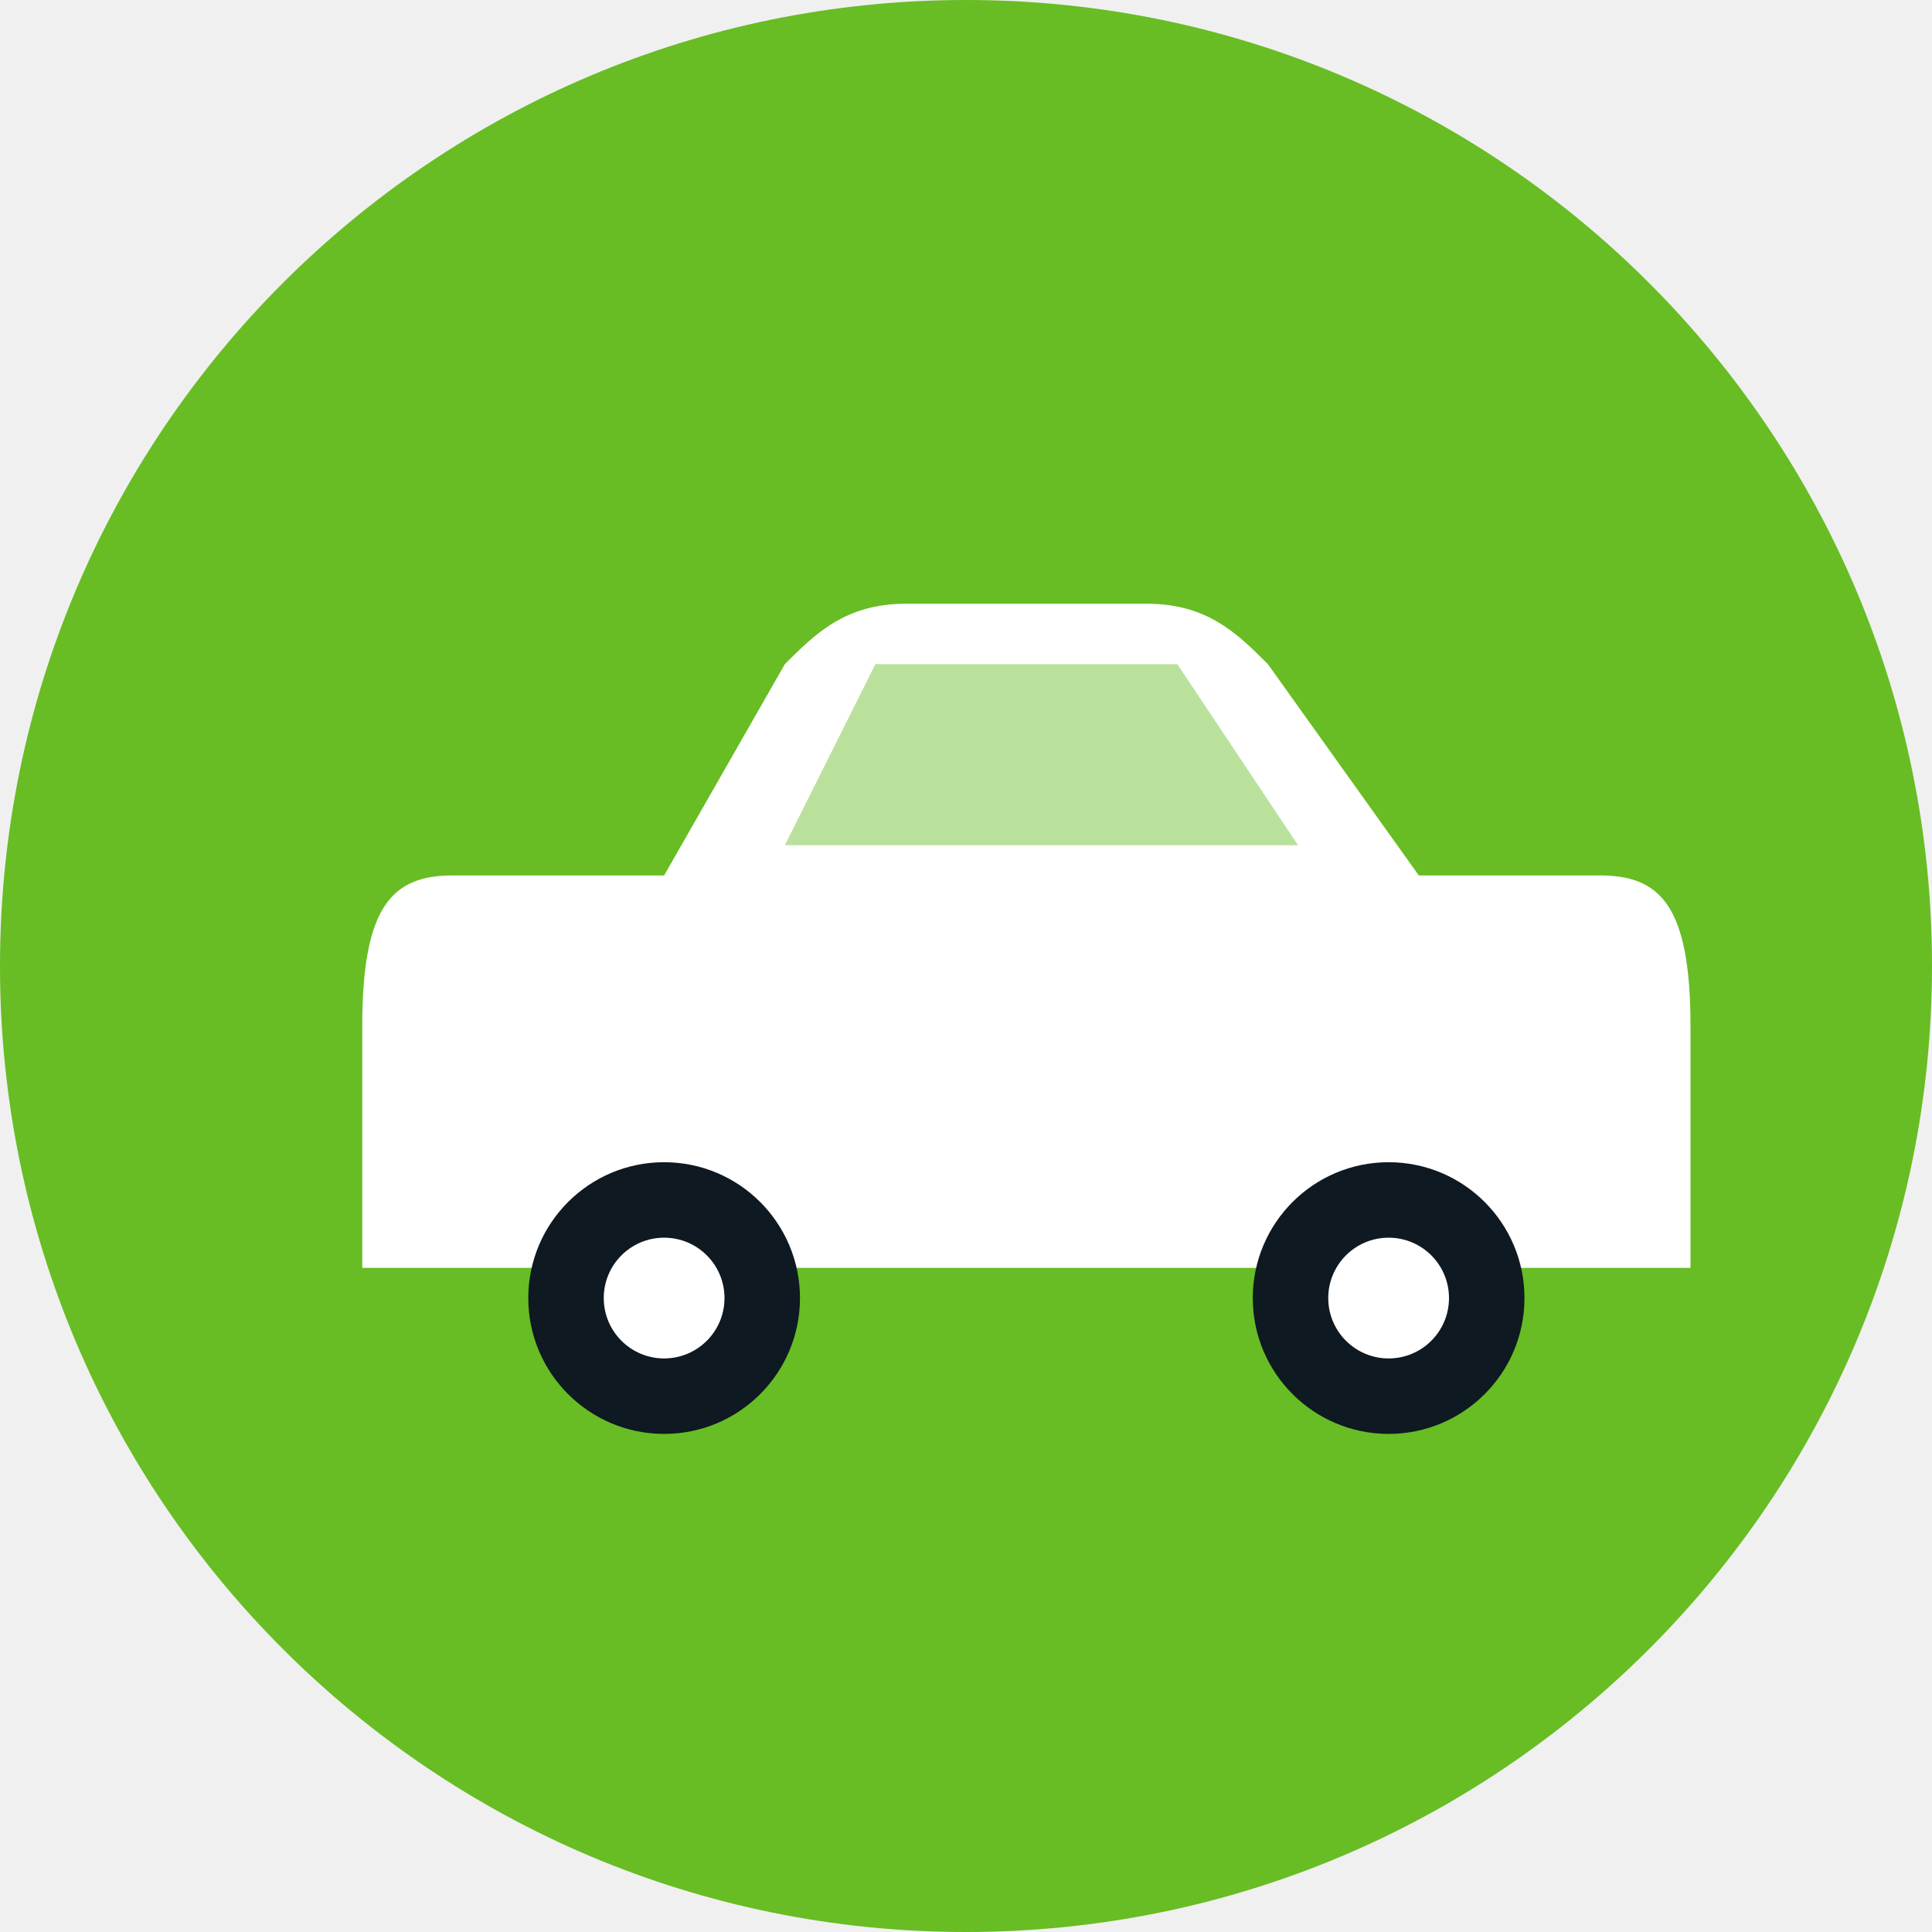
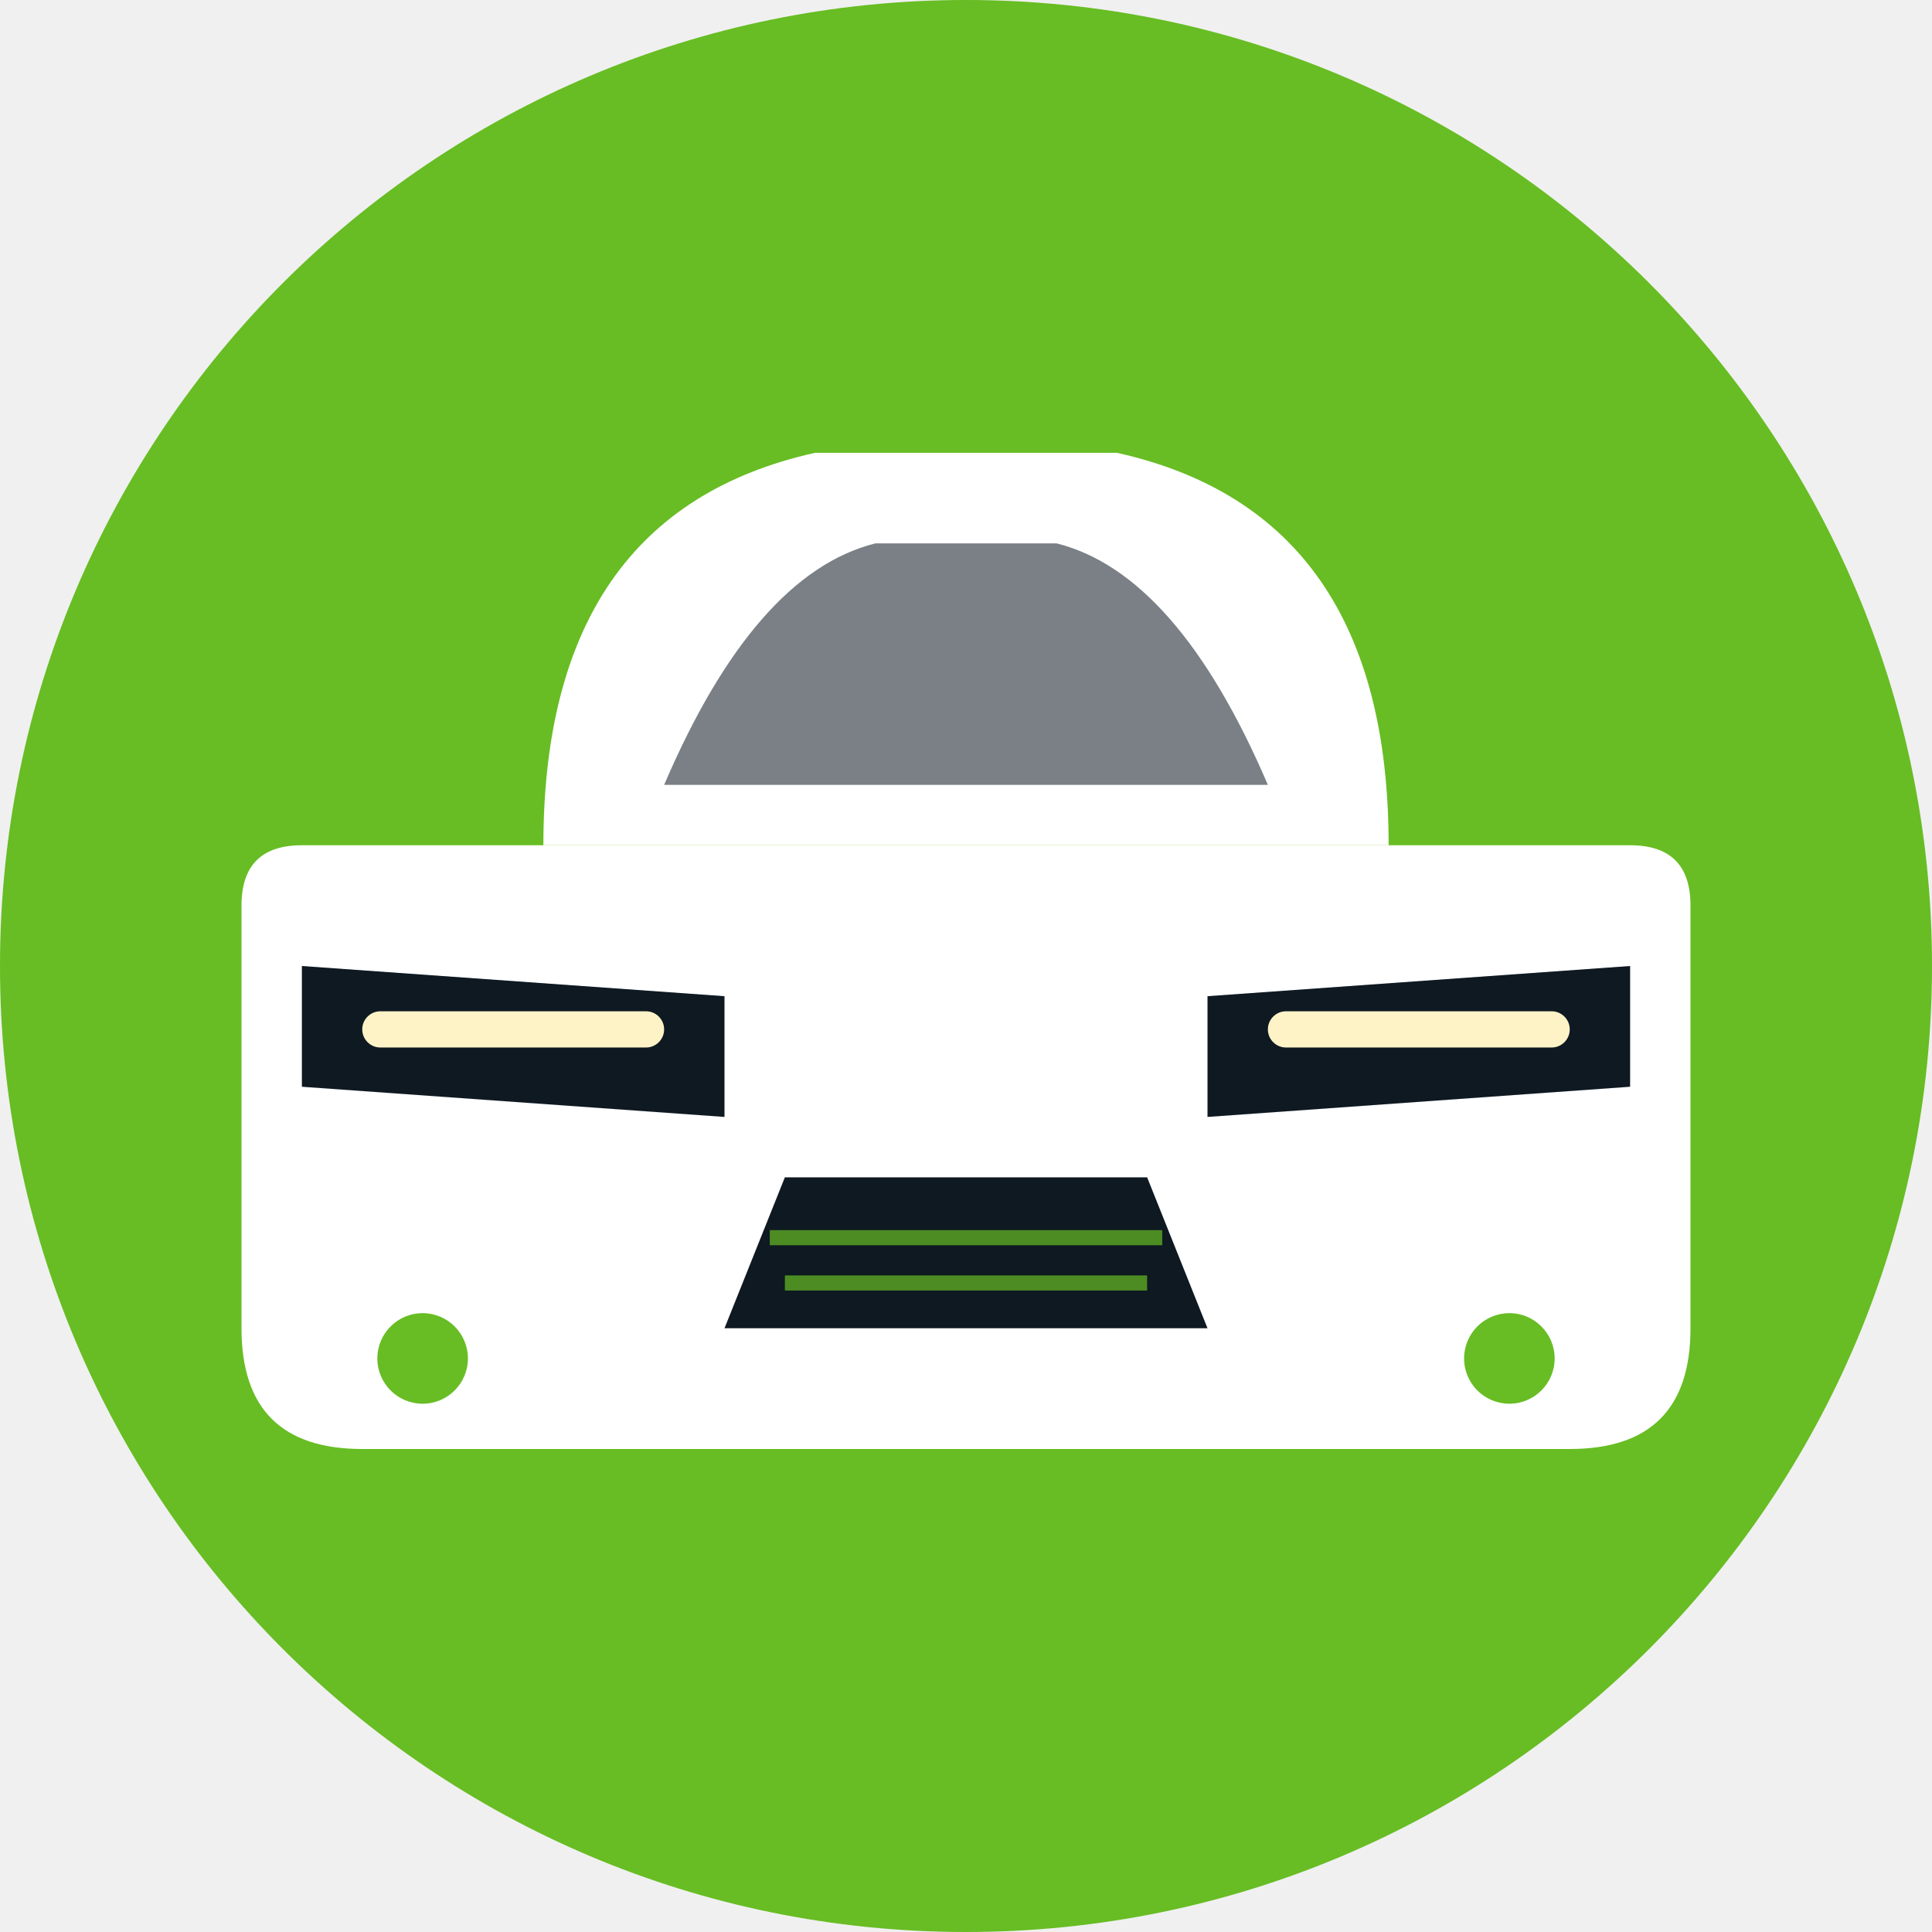
<svg xmlns="http://www.w3.org/2000/svg" viewBox="0 0 64 64">
  <circle cx="32" cy="32" r="32" fill="#67BD23" />
-   <path d="M 12 34 C 12 30 13 29 15 29 L 22 29 L 26 22 C 27 21 28 20 30 20 L 38 20 C 40 20 41 21 42 22 L 47 29 L 53 29 C 55 29 56 30 56 34 L 56 42 L 12 42 Z" fill="#ffffff" />
-   <path d="M 26 28 L 29 22 L 39 22 L 43 28 Z" fill="#67BD23" fill-opacity="0.45" />
-   <circle cx="22" cy="43" r="4.5" fill="#0E1922" />
-   <circle cx="46" cy="43" r="4.5" fill="#0E1922" />
-   <circle cx="22" cy="43" r="2" fill="#ffffff" />
-   <circle cx="46" cy="43" r="2" fill="#ffffff" />
+   <path d="M 18 28 Q 18 17 27 15 L 37 15 Q 46 17 46 28 Z" fill="#ffffff" />
+   <path d="M 22 26 Q 25 19 29 18 L 35 18 Q 39 19 42 26 Z" fill="#0E1922" fill-opacity="0.55" />
+   <path d="M 10 28 L 54 28 Q 56 28 56 30 L 56 44 Q 56 48 52 48 L 12 48 Q 8 48 8 44 L 8 30 Q 8 28 10 28 Z" fill="#ffffff" />
+   <path d="M 10 32 L 24 33 L 24 37 L 10 36 Z" fill="#0E1922" />
+   <path d="M 40 33 L 54 32 L 54 36 L 40 37 Z" fill="#0E1922" />
+   <rect x="12" y="33.5" width="10" height="1.2" rx="0.6" fill="#FEF3C7" />
+   <rect x="42" y="33.5" width="10" height="1.2" rx="0.6" fill="#FEF3C7" />
+   <path d="M 26 39 L 38 39 L 40 44 L 24 44 Z" fill="#0E1922" />
+   <line x1="25.5" y1="41" x2="38.5" y2="41" stroke="#67BD23" stroke-width="0.5" opacity="0.7" />
+   <line x1="26" y1="42.5" x2="38" y2="42.5" stroke="#67BD23" stroke-width="0.5" opacity="0.7" />
+   <circle cx="14" cy="45" r="1.5" fill="#67BD23" />
+   <circle cx="50" cy="45" r="1.5" fill="#67BD23" />
</svg>
